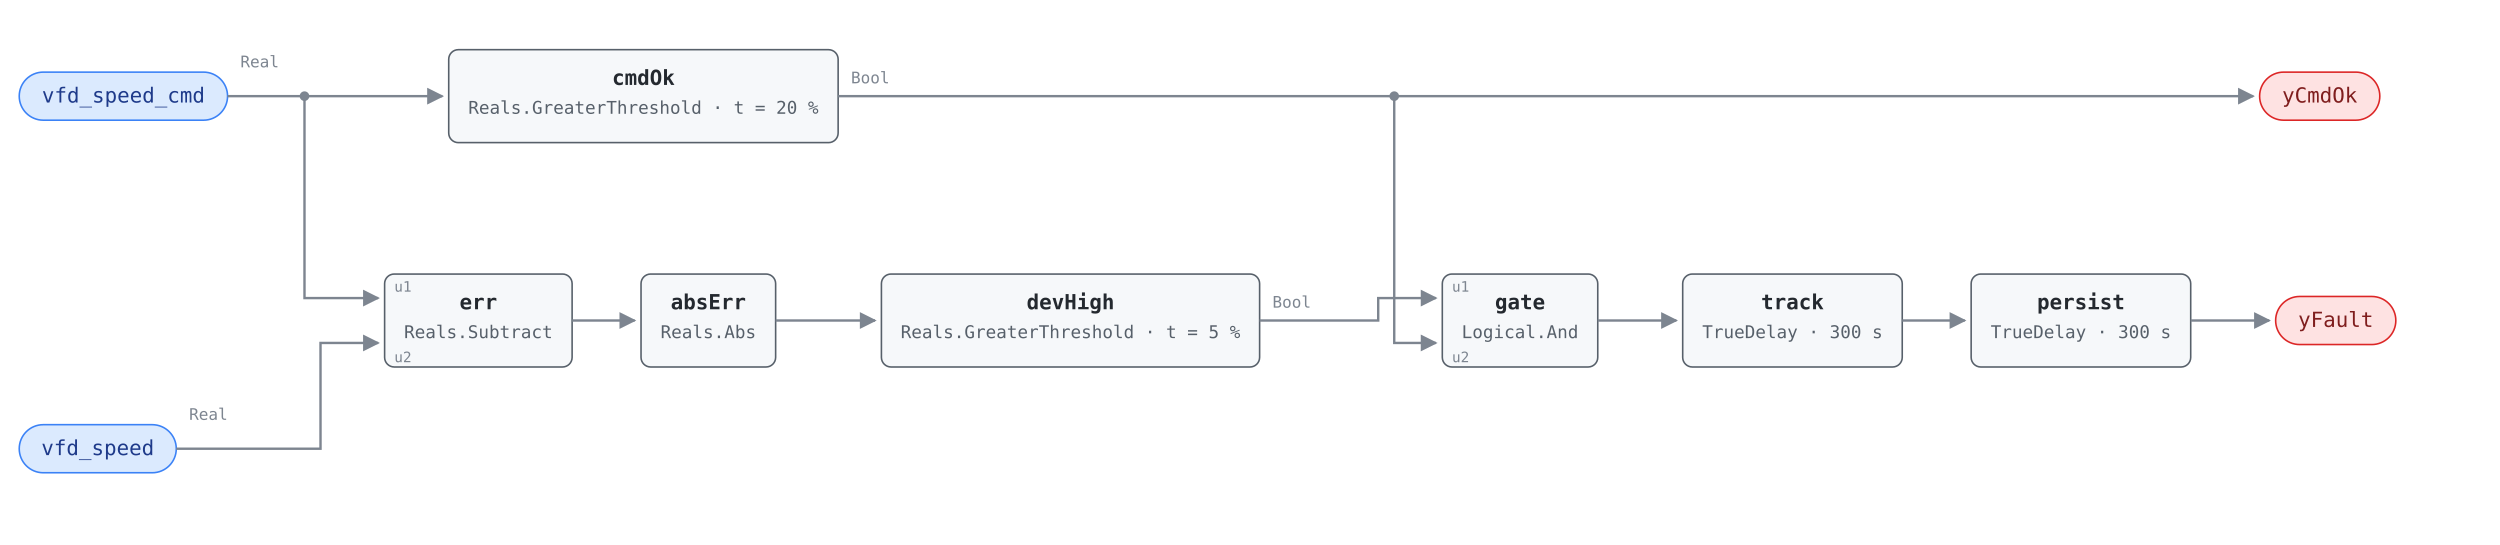
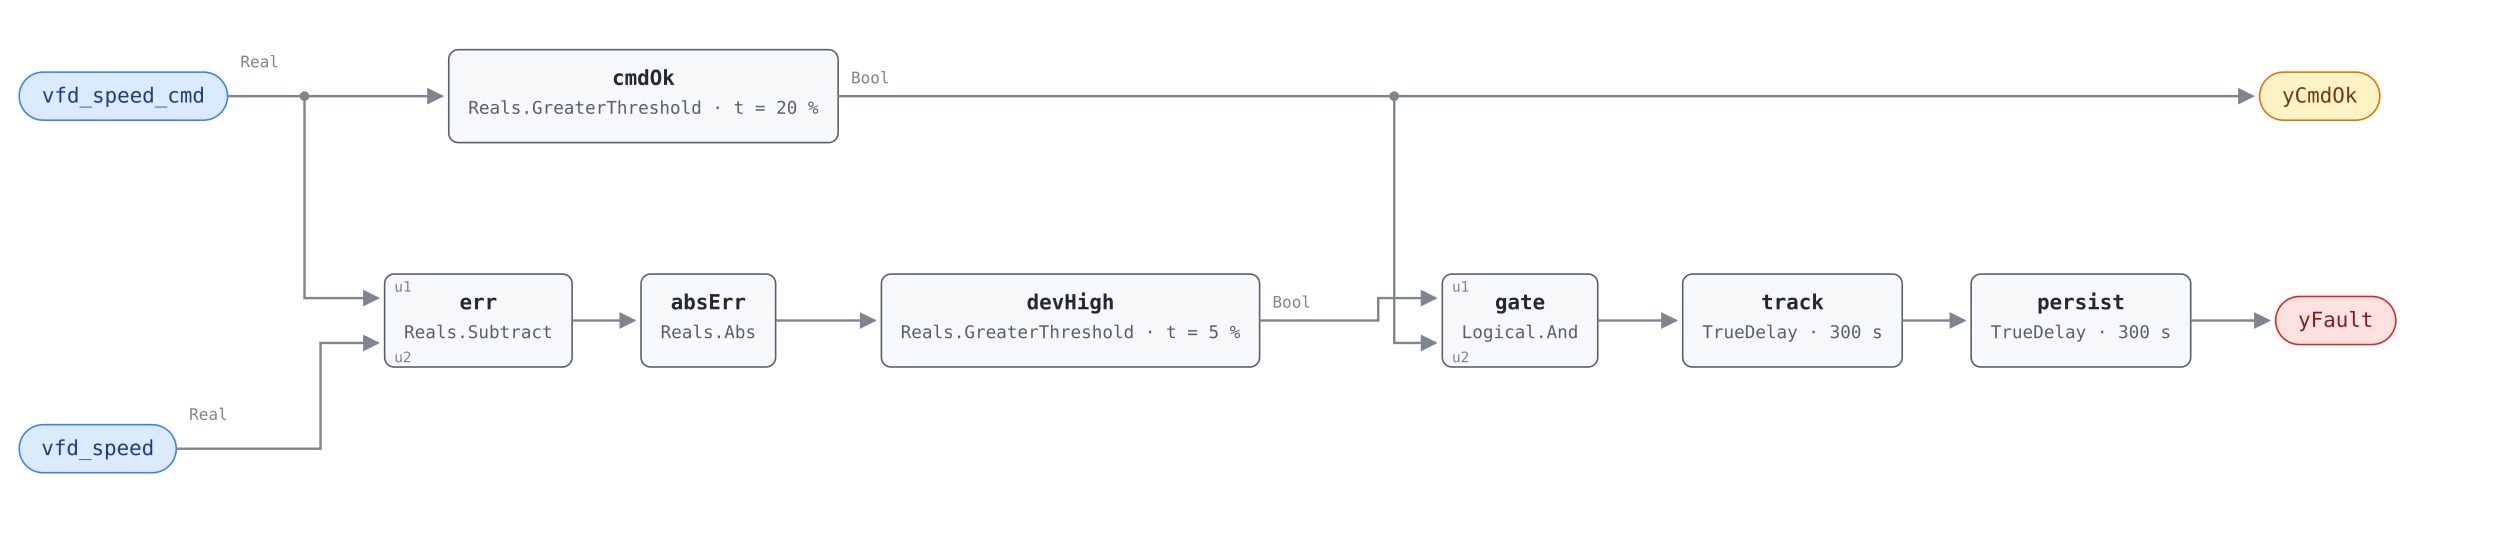
<svg xmlns="http://www.w3.org/2000/svg" viewBox="0 0 1560 340" font-family="ui-monospace, SFMono-Regular, Menlo, monospace" font-size="13">
  <defs>
    <marker id="arrow" viewBox="0 0 10 10" refX="9" refY="5" markerWidth="7" markerHeight="7" orient="auto-start-reverse">
      <path d="M 0 0 L 10 5 L 0 10 z" fill="#7d8590" />
    </marker>
  </defs>
  <rect x="12" y="45" width="130" height="30" rx="15" fill="#dbeafe" stroke="#3b82f6" />
  <text x="77" y="64" text-anchor="middle" fill="#1e3a8a">vfd_speed_cmd</text>
  <rect x="12" y="265" width="98" height="30" rx="15" fill="#dbeafe" stroke="#3b82f6" />
  <text x="61" y="284" text-anchor="middle" fill="#1e3a8a">vfd_speed</text>
  <rect x="280" y="31" width="243" height="58" rx="6" fill="#f6f8fa" stroke="#57606a" />
  <text x="401.5" y="53" text-anchor="middle" fill="#24292f" font-weight="bold">cmdOk</text>
  <text x="401.5" y="71" text-anchor="middle" fill="#57606a" font-size="11">Reals.GreaterThreshold · t = 20 %</text>
  <rect x="240" y="171" width="117" height="58" rx="6" fill="#f6f8fa" stroke="#57606a" />
  <text x="298.5" y="193" text-anchor="middle" fill="#24292f" font-weight="bold">err</text>
  <text x="298.5" y="211" text-anchor="middle" fill="#57606a" font-size="11">Reals.Subtract</text>
  <rect x="400" y="171" width="84" height="58" rx="6" fill="#f6f8fa" stroke="#57606a" />
  <text x="442" y="193" text-anchor="middle" fill="#24292f" font-weight="bold">absErr</text>
  <text x="442" y="211" text-anchor="middle" fill="#57606a" font-size="11">Reals.Abs</text>
  <rect x="550" y="171" width="236" height="58" rx="6" fill="#f6f8fa" stroke="#57606a" />
  <text x="668" y="193" text-anchor="middle" fill="#24292f" font-weight="bold">devHigh</text>
  <text x="668" y="211" text-anchor="middle" fill="#57606a" font-size="11">Reals.GreaterThreshold · t = 5 %</text>
  <rect x="900" y="171" width="97" height="58" rx="6" fill="#f6f8fa" stroke="#57606a" />
  <text x="948.5" y="193" text-anchor="middle" fill="#24292f" font-weight="bold">gate</text>
  <text x="948.5" y="211" text-anchor="middle" fill="#57606a" font-size="11">Logical.And</text>
  <rect x="1050" y="171" width="137" height="58" rx="6" fill="#f6f8fa" stroke="#57606a" />
  <text x="1118.5" y="193" text-anchor="middle" fill="#24292f" font-weight="bold">track</text>
  <text x="1118.5" y="211" text-anchor="middle" fill="#57606a" font-size="11">TrueDelay · 300 s</text>
  <rect x="1230" y="171" width="137" height="58" rx="6" fill="#f6f8fa" stroke="#57606a" />
  <text x="1298.5" y="193" text-anchor="middle" fill="#24292f" font-weight="bold">persist</text>
  <text x="1298.5" y="211" text-anchor="middle" fill="#57606a" font-size="11">TrueDelay · 300 s</text>
  <rect x="1420" y="185" width="75" height="30" rx="15" fill="#fee2e2" stroke="#dc2626" />
  <text x="1457.5" y="204" text-anchor="middle" fill="#7f1d1d">yFault</text>
-   <rect x="1410" y="45" width="75" height="30" rx="15" fill="#fee2e2" stroke="#dc2626" />
-   <text x="1447.5" y="64" text-anchor="middle" fill="#7f1d1d">yCmdOk</text>
+   <rect x="1410" y="45" width="75" height="30" rx="15" fill="#fef3c7" stroke="#d97706" />
+   <text x="1447.5" y="64" text-anchor="middle" fill="#78350f">yCmdOk</text>
  <g stroke="#7d8590" stroke-width="1.5" fill="none" marker-end="url(#arrow)">
    <path d="M 142 60 H 276" />
    <path d="M 190 60 V 186 H 236" />
    <path d="M 110 280 H 200 V 214 H 236" />
    <path d="M 357 200 H 396" />
    <path d="M 484 200 H 546" />
    <path d="M 786 200 H 860 V 186 H 896" />
    <path d="M 523 60 H 1406" />
    <path d="M 870 60 V 214 H 896" />
    <path d="M 997 200 H 1046" />
    <path d="M 1187 200 H 1226" />
    <path d="M 1367 200 H 1416" />
  </g>
  <circle cx="190" cy="60" r="3" fill="#7d8590" />
  <circle cx="870" cy="60" r="3" fill="#7d8590" />
  <text x="150" y="42" fill="#7d8590" font-size="10">Real</text>
  <text x="118" y="262" fill="#7d8590" font-size="10">Real</text>
  <text x="794" y="192" fill="#7d8590" font-size="10">Bool</text>
  <text x="531" y="52" fill="#7d8590" font-size="10">Bool</text>
  <text x="246" y="182" fill="#7d8590" font-size="9">u1</text>
  <text x="246" y="226" fill="#7d8590" font-size="9">u2</text>
  <text x="906" y="182" fill="#7d8590" font-size="9">u1</text>
  <text x="906" y="226" fill="#7d8590" font-size="9">u2</text>
</svg>
